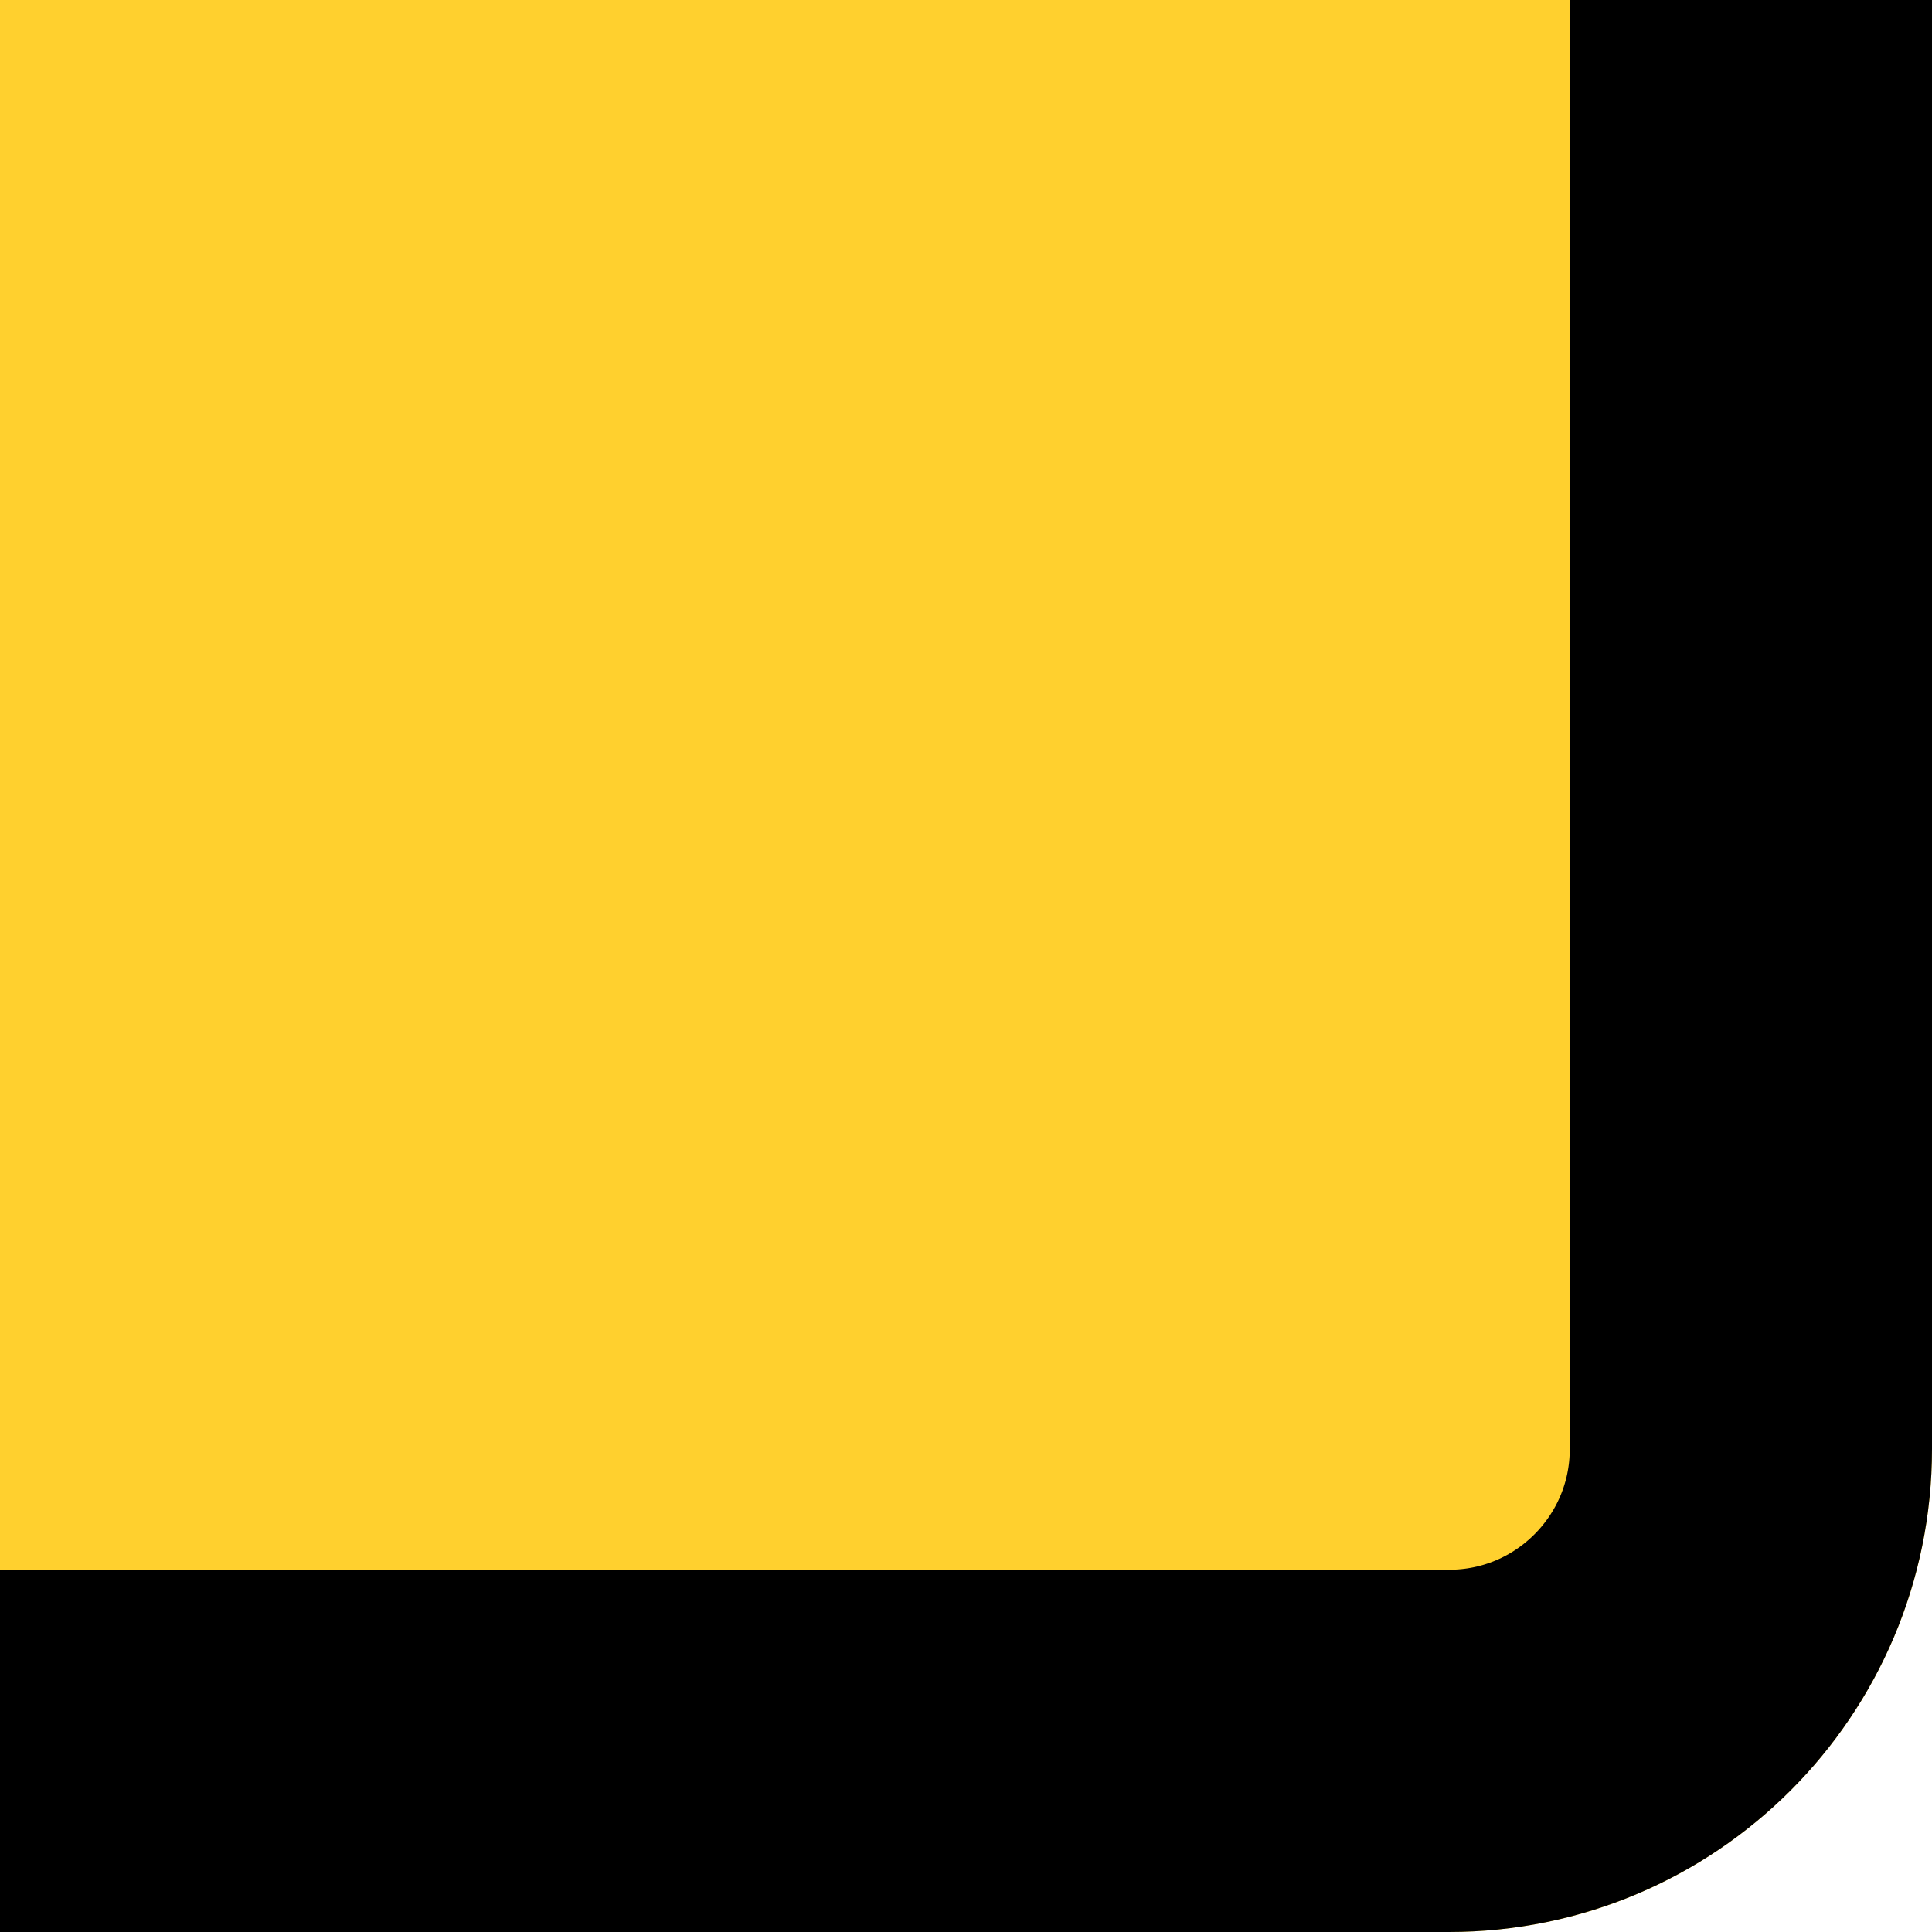
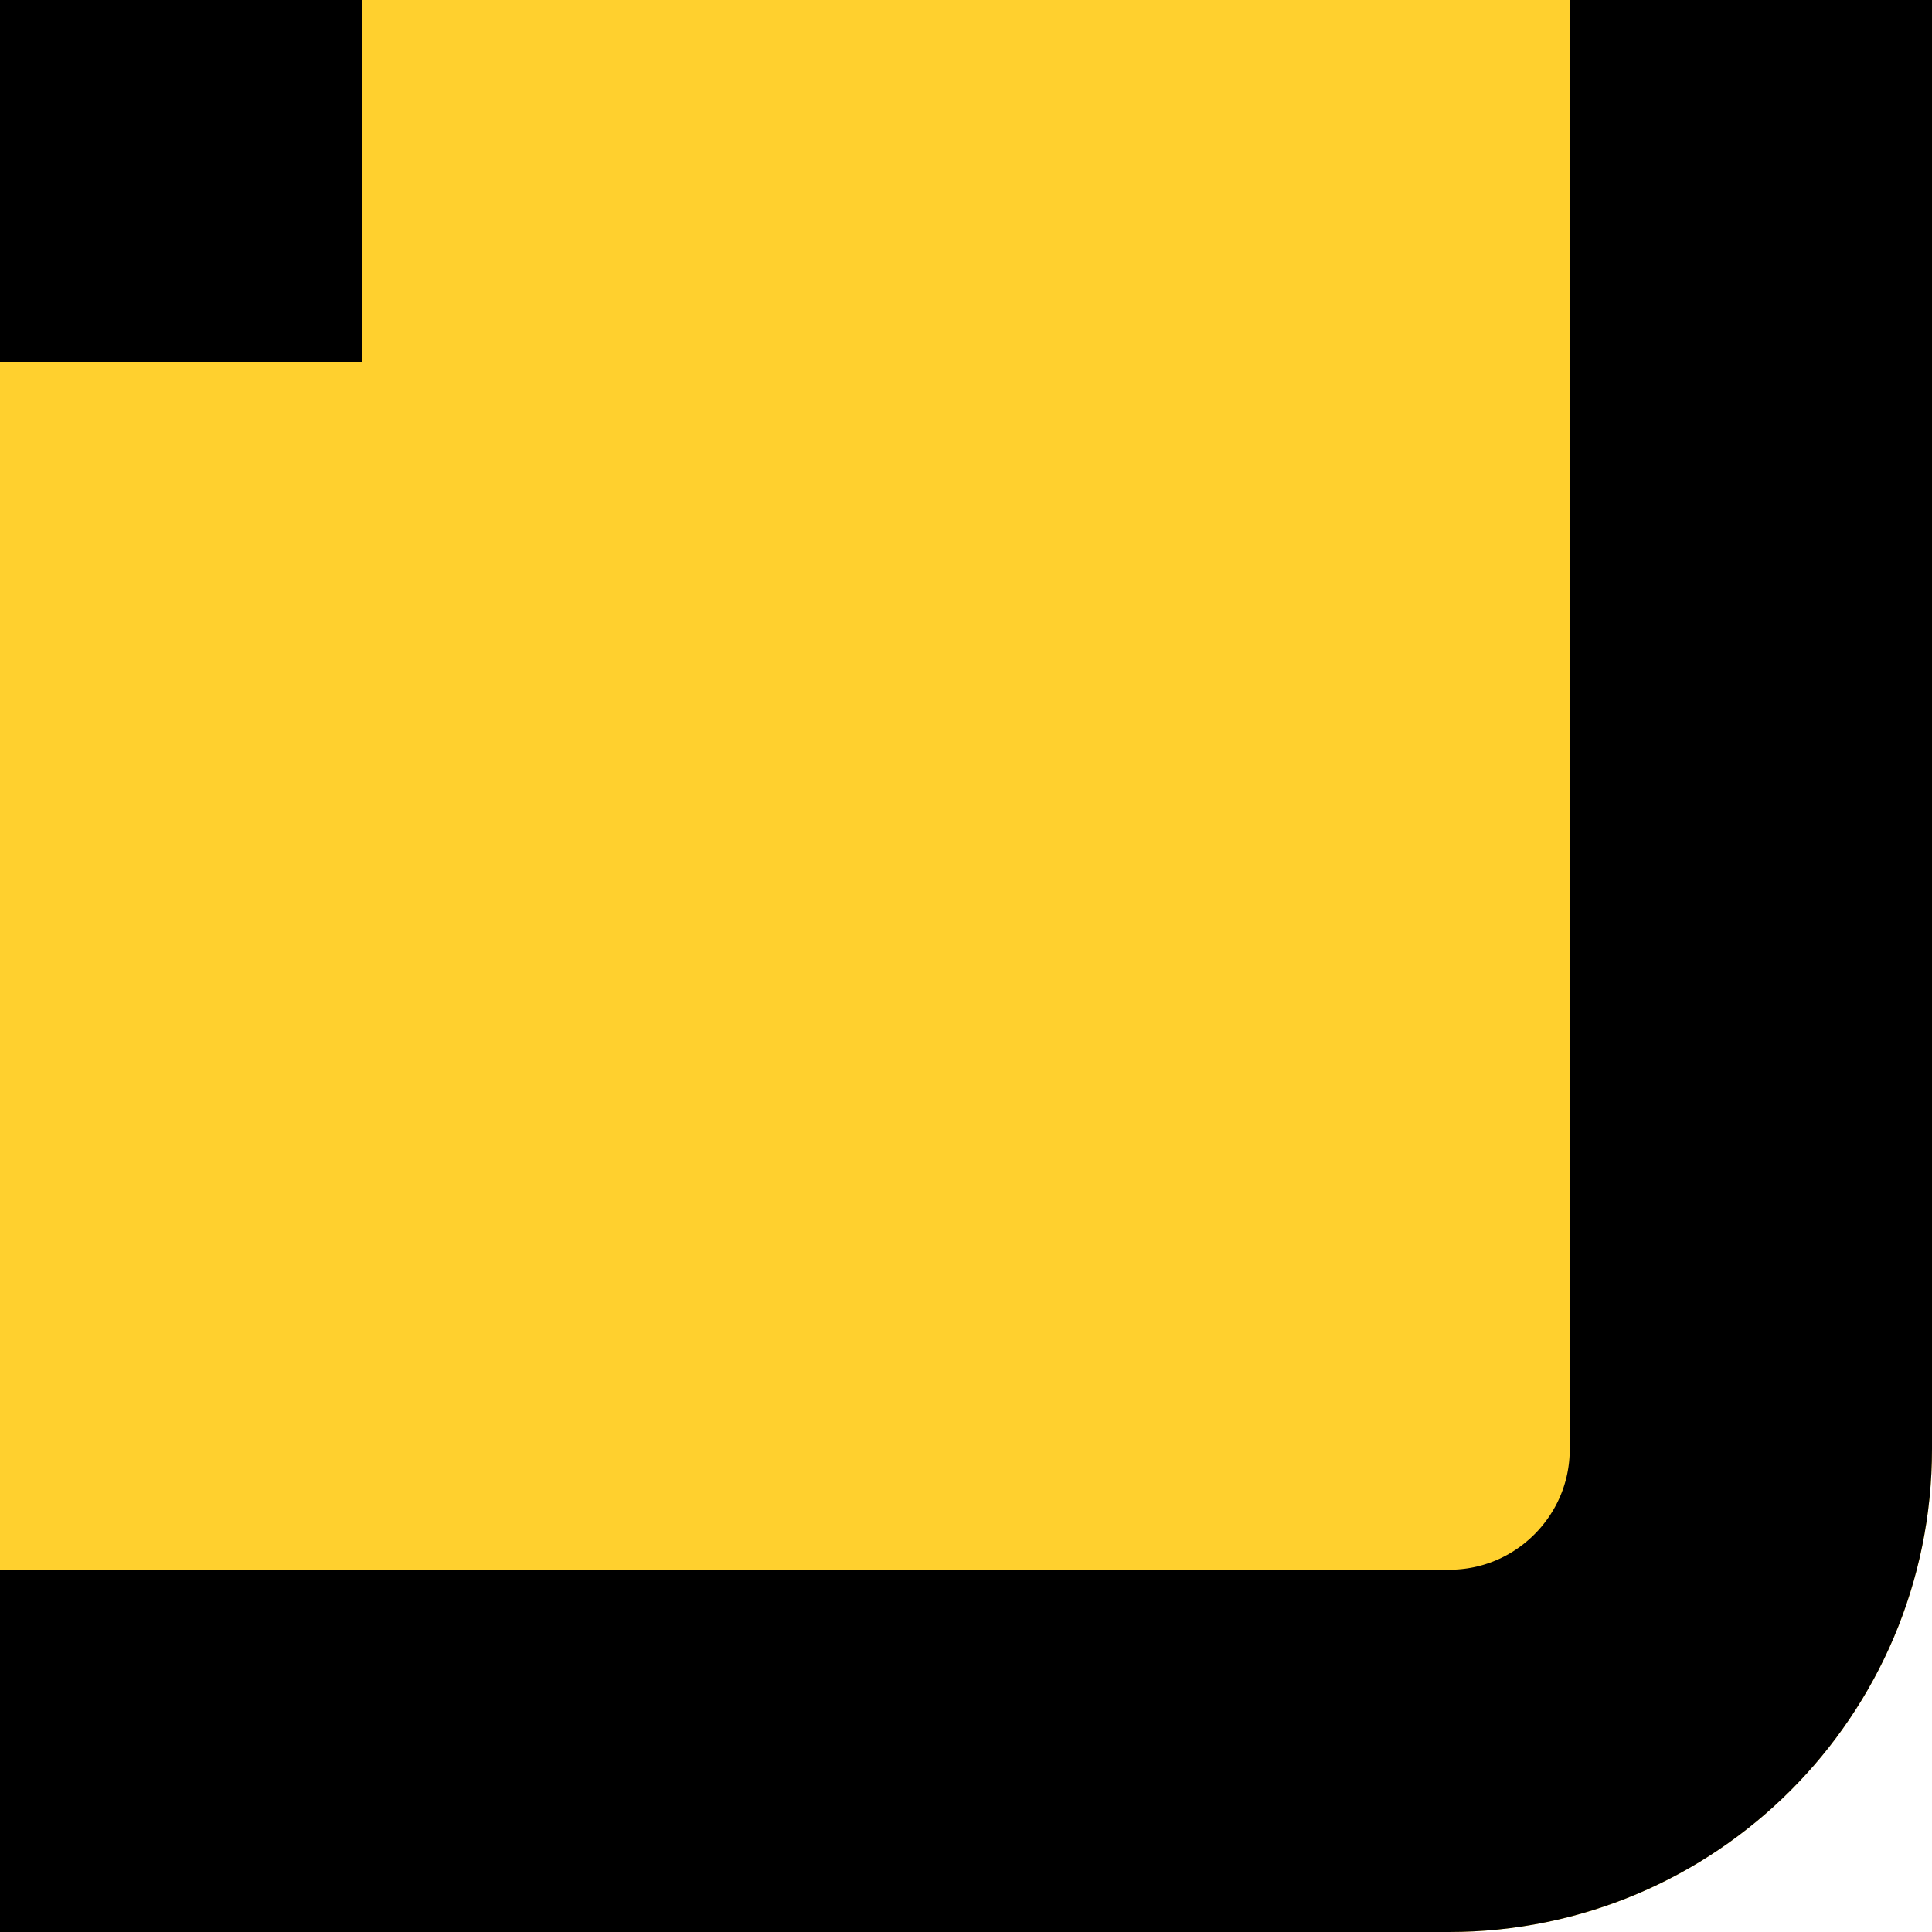
<svg xmlns="http://www.w3.org/2000/svg" viewBox="0 0 64 64">
  <g transform="rotate(270 32 32)">
    <path d="M 0 0 L 64 0 L 64 64 L 16 64 A 16 16 0 0 1 0 48 Z" fill="#FFD02E" />
    <path d="M 6.0 0 L 6.0 48 A 10.0 10.0 0 0 0 16 58.0 L 64 58.0" fill="none" stroke="#000000" stroke-width="12" stroke-linecap="butt" stroke-linejoin="miter" />
+     <rect x="52" y="0" width="12" height="12" fill="#000000" />
  </g>
</svg>
